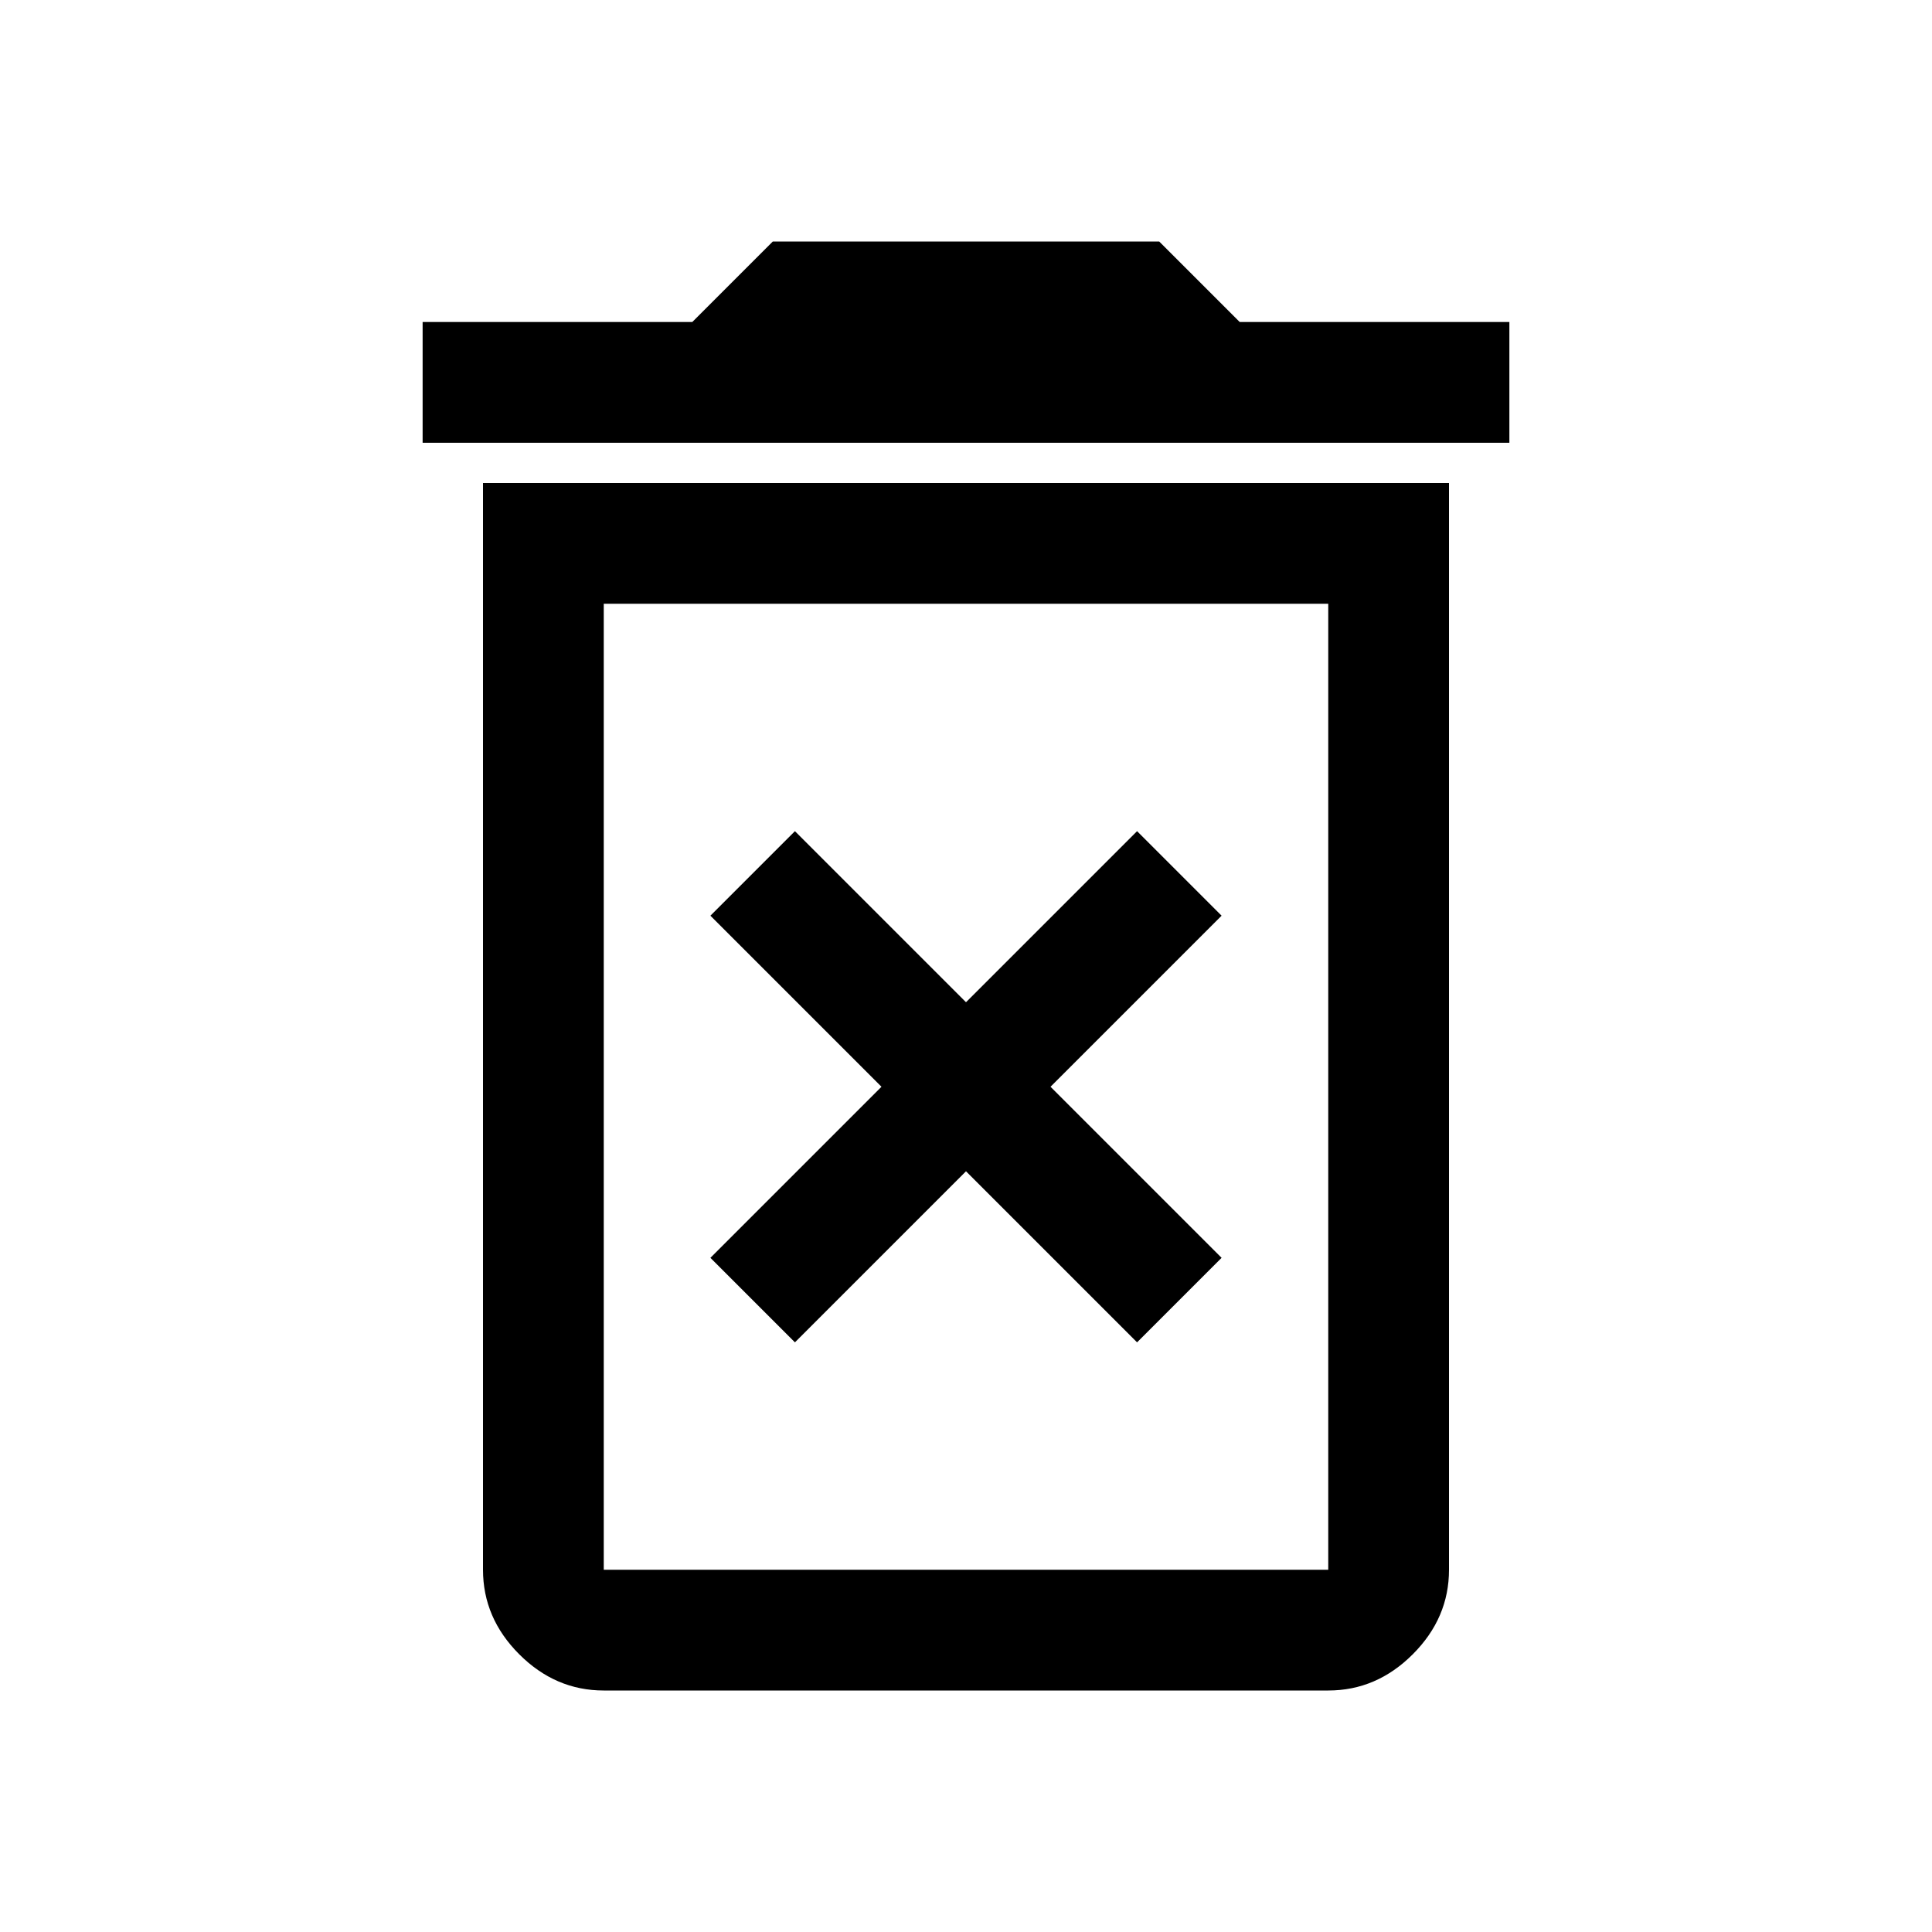
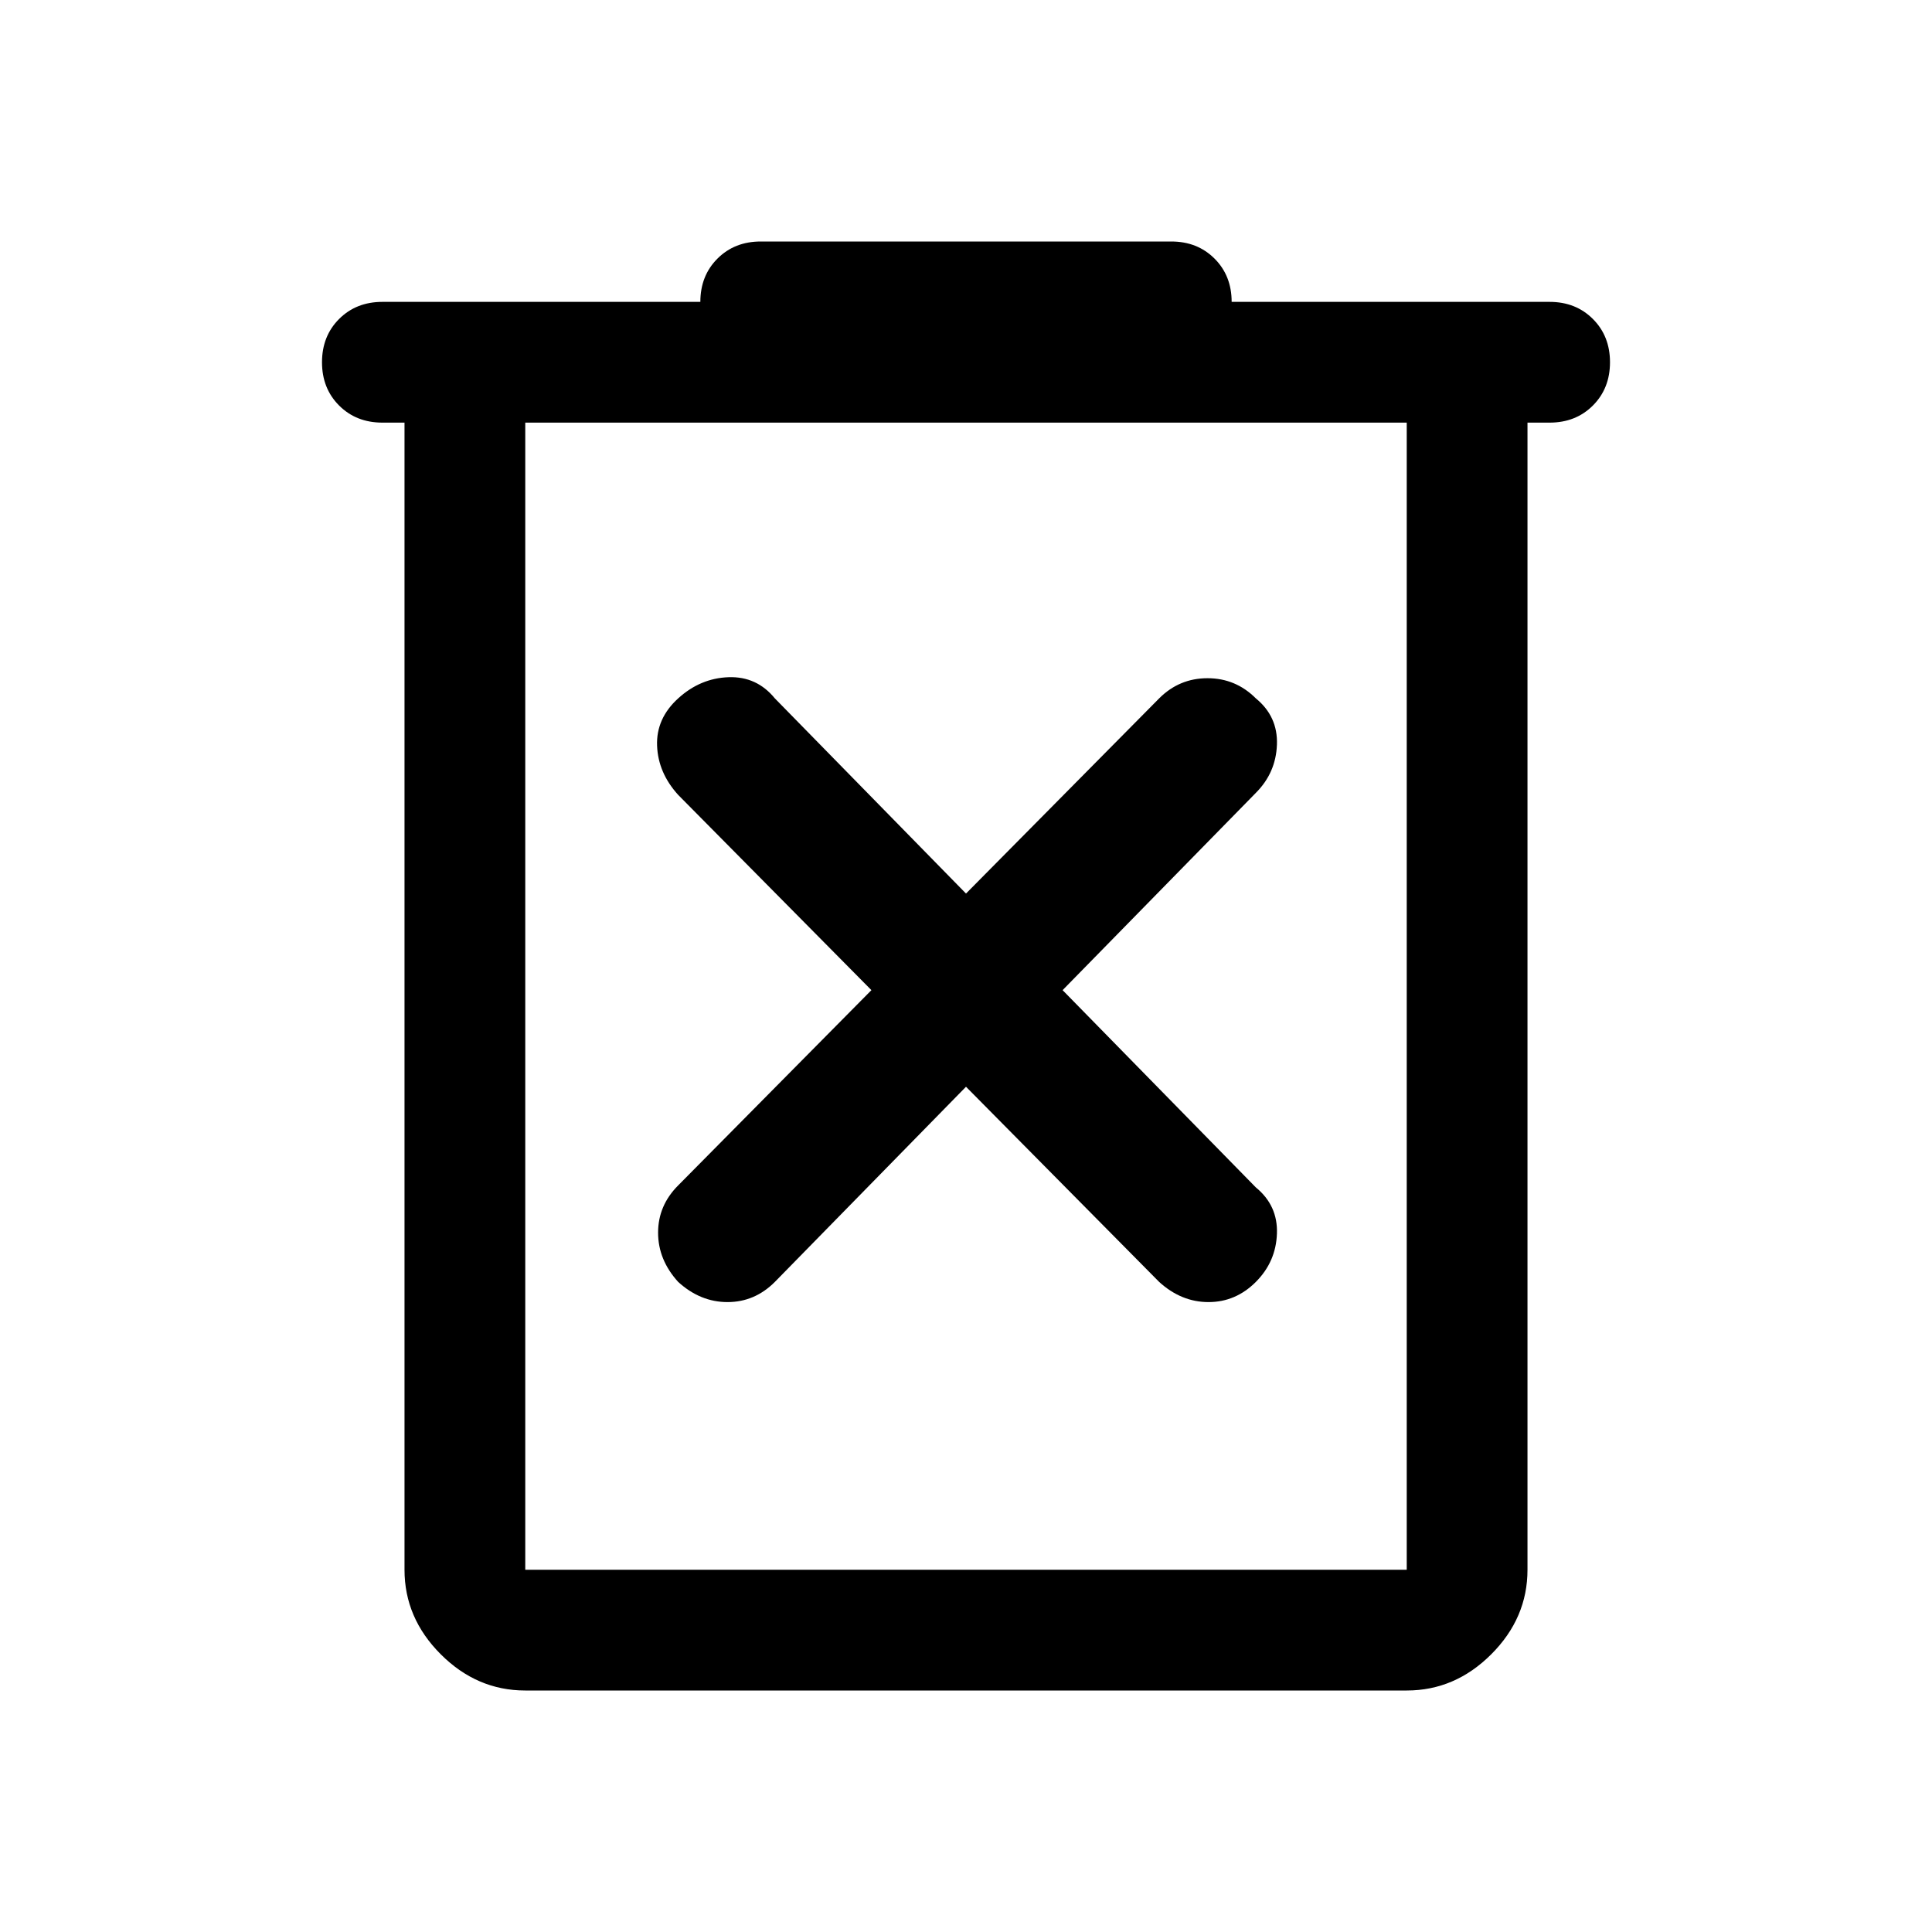
<svg xmlns="http://www.w3.org/2000/svg" height="48" width="48">
-   <path d="M19.75 33.35 24 29.1 28.25 33.35 30.35 31.25 26.1 27 30.35 22.75 28.25 20.65 24 24.9 19.75 20.65 17.65 22.75 21.9 27 17.65 31.25ZM15 39H33Q33 39 33 39Q33 39 33 39V15H15V39Q15 39 15 39Q15 39 15 39ZM10.5 11V8H17.2L19.2 6H28.8L30.8 8H37.5V11ZM15 42Q13.8 42 12.9 41.1Q12 40.2 12 39V12H36V39Q36 40.2 35.1 41.1Q34.2 42 33 42ZM15 39H33Q33 39 33 39Q33 39 33 39H15Q15 39 15 39Q15 39 15 39Z" />
+   <path d="M13.05 42Q11.85 42 10.95 41.1Q10.05 40.2 10.05 39V10.5H9.5Q8.85 10.5 8.425 10.075Q8 9.65 8 9Q8 8.35 8.425 7.925Q8.85 7.5 9.5 7.5H17.4Q17.4 6.85 17.825 6.425Q18.25 6 18.9 6H29.1Q29.75 6 30.175 6.425Q30.6 6.85 30.6 7.5H38.5Q39.15 7.5 39.575 7.925Q40 8.35 40 9Q40 9.65 39.575 10.075Q39.15 10.5 38.5 10.5H37.95V39Q37.95 40.2 37.05 41.1Q36.15 42 34.95 42ZM13.05 10.5V39Q13.05 39 13.05 39Q13.05 39 13.05 39H34.95Q34.95 39 34.95 39Q34.95 39 34.95 39V10.5ZM13.05 10.5V39Q13.05 39 13.05 39Q13.05 39 13.05 39Q13.05 39 13.05 39Q13.05 39 13.05 39V10.5ZM24 27 28.8 31.85Q29.35 32.35 30.025 32.35Q30.7 32.35 31.2 31.85Q31.7 31.35 31.725 30.65Q31.75 29.95 31.2 29.5L26.4 24.6L31.2 19.7Q31.7 19.2 31.725 18.5Q31.75 17.8 31.2 17.35Q30.7 16.85 30 16.85Q29.3 16.85 28.8 17.35L24 22.2L19.25 17.35Q18.8 16.8 18.1 16.825Q17.4 16.85 16.85 17.35Q16.3 17.85 16.325 18.525Q16.35 19.2 16.85 19.75L21.65 24.6L16.85 29.45Q16.35 29.95 16.35 30.625Q16.35 31.3 16.85 31.85Q17.4 32.35 18.075 32.35Q18.75 32.35 19.25 31.85Z" />
</svg>
